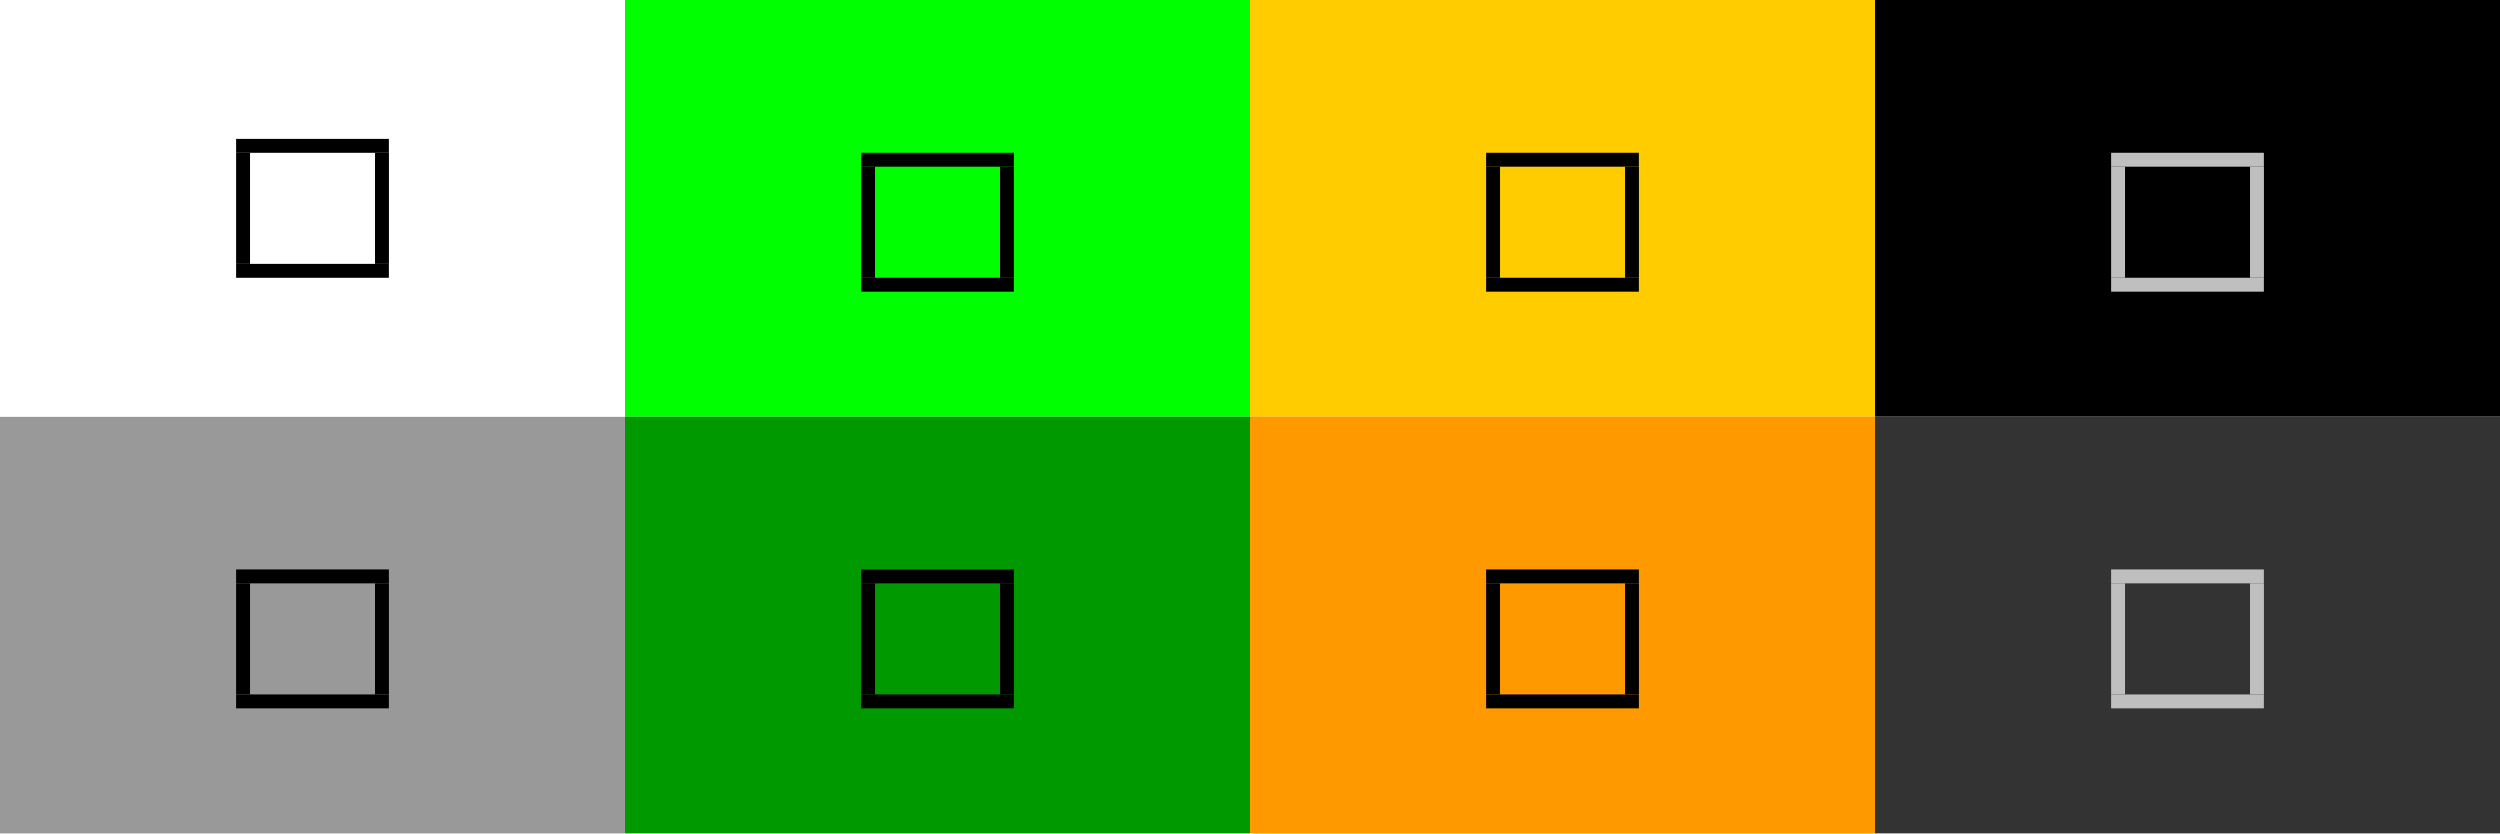
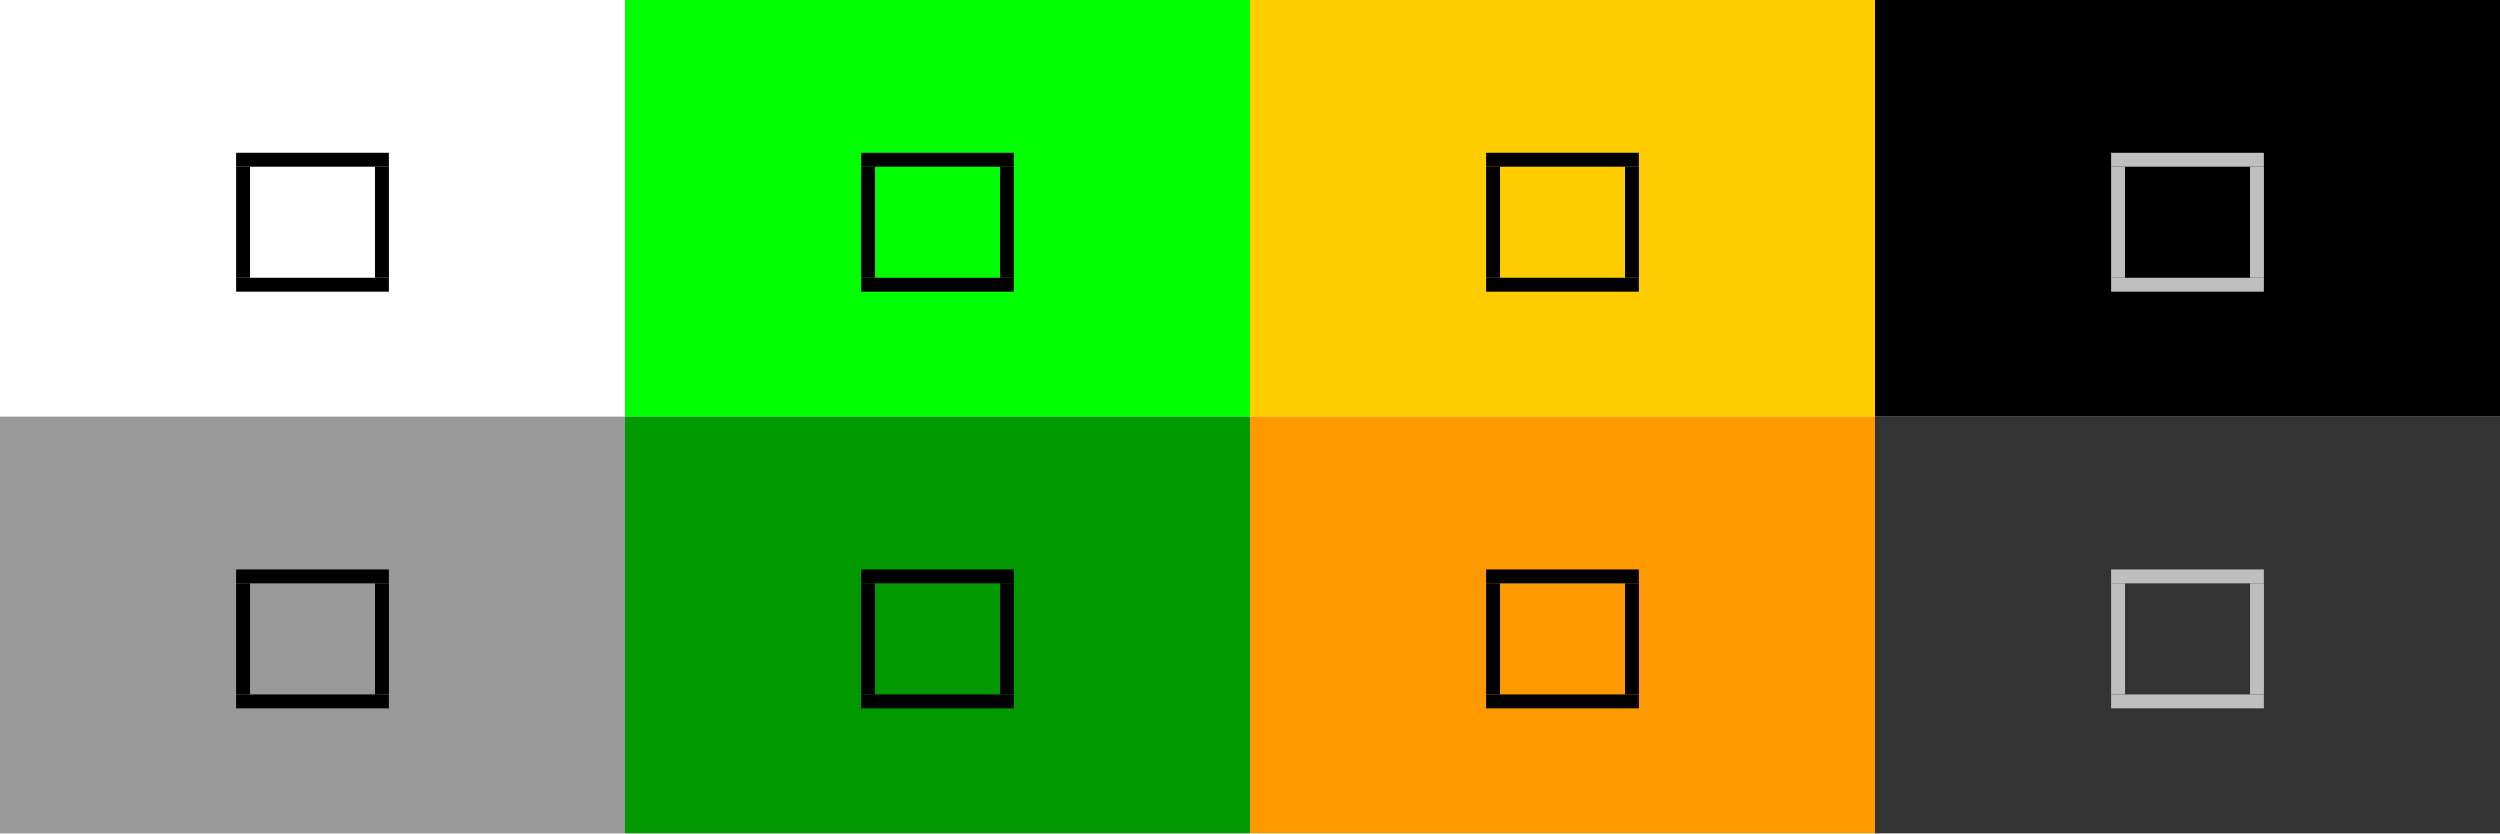
<svg xmlns="http://www.w3.org/2000/svg" xmlns:xlink="http://www.w3.org/1999/xlink" height="60" id="layer1" width="180" version="1.1">
  <defs id="defs21" />
-   <rect y="-35" x="8.4403485e-17" height="30" width="45" id="rect936-67" style="fill:#0033ff;fill-opacity:1;stroke-width:1" />
-   <g transform="translate(-10,-7.4386597e-5)" id="g4629" style="fill:#000000">
-     <g id="g4625" transform="matrix(3.779528,0,0,3.779528,-4.3737793e-7,-1127.52)" style="fill:#000000">
+   <rect y="-35" x="8.4403485e-17" height="30" width="45" id="rect936-67" style="fill:#ff0aff;fill-opacity:1;stroke-width:1" />
+   <g id="g4615" transform="translate(-14.00001,-7.4386597e-5)">
+     <g style="fill:#ffffff" transform="matrix(3.779528,0,0,3.779528,-4.3737793e-7,-1127.52)" id="sd-5">
+       <rect y="294.354" x="4.498" height="0.265" width="2.91" id="rect934-35" style="fill:#000000;fill-opacity:1;stroke-width:0.265" />
+       <rect y="291.973" x="4.498" height="0.265" width="2.91" id="rect934-3-6" style="fill:#000000;fill-opacity:1;stroke-width:0.265" />
+       <rect y="292.237" x="4.498" height="2.117" width="0.265" id="rect965-29" style="fill:#000000;fill-opacity:1;stroke-width:0.265" />
+       <rect y="292.237" x="7.144" height="2.117" width="0.265" id="rect965-6-1" style="fill:#000000;fill-opacity:1;stroke-width:0.265" />
+     </g>
+   </g>
+   <g transform="translate(0,-5.8644324e-5)" id="g4629" style="fill:#ffffff">
+     <g id="g4625" transform="matrix(3.779528,0,0,3.779528,-4.3737793e-7,-1127.52)" style="fill:#ffffff">
      <rect style="fill:#000000;fill-opacity:1;stroke-width:0.265" id="rect4617" width="2.91" height="0.265" x="4.498" y="294.354" />
      <rect style="fill:#000000;fill-opacity:1;stroke-width:0.265" id="rect4619" width="2.91" height="0.265" x="4.498" y="291.973" />
      <rect style="fill:#000000;fill-opacity:1;stroke-width:0.265" id="rect4621" width="0.265" height="2.117" x="4.498" y="292.237" />
      <rect style="fill:#000000;fill-opacity:1;stroke-width:0.265" id="rect4623" width="0.265" height="2.117" x="7.144" y="292.237" />
    </g>
  </g>
-   <g id="g4643" transform="translate(12)" style="fill:#bfbfbf;fill-opacity:1">
+   <g id="g4643" transform="translate(14)" style="fill:#bfbfbf;fill-opacity:1">
    <g style="fill:#bfbfbf;fill-opacity:1" transform="matrix(3.779528,0,0,3.779528,-4.3737793e-7,-1127.52)" id="g4639">
      <rect y="294.354" x="4.498" height="0.265" width="2.91" id="rect4631" style="fill:#bfbfbf;fill-opacity:1;stroke-width:0.265" />
      <rect y="291.973" x="4.498" height="0.265" width="2.91" id="rect4633" style="fill:#bfbfbf;fill-opacity:1;stroke-width:0.265" />
      <rect y="292.237" x="4.498" height="2.117" width="0.265" id="rect4635" style="fill:#bfbfbf;fill-opacity:1;stroke-width:0.265" />
      <rect y="292.237" x="7.144" height="2.117" width="0.265" id="rect4637" style="fill:#bfbfbf;fill-opacity:1;stroke-width:0.265" />
    </g>
  </g>
+   <g id="active-center">
+     <rect style="fill:#ffffff;fill-opacity:1;stroke-width:1" id="rect936" width="45" height="30" x="3.737793e-08" y="-1.4938964e-06" />
+     <use height="100%" width="100%" transform="translate(14.00001,35.00004)" id="use4645" xlink:href="#g4615" y="0" x="0" />
+   </g>
  <g id="hover-center">
    <rect style="fill:#00ff00;fill-opacity:1;stroke-width:1" id="rect936-3" width="45" height="30" x="45" y="-1.2468262e-06" />
-     <use height="100%" width="100%" transform="translate(55,35)" id="use4746" xlink:href="#g4629" y="0" x="0" />
+     <use height="100%" width="100%" transform="translate(45,34.99998)" id="use4746" xlink:href="#g4629" y="0" x="0" />
  </g>
  <g id="deactivated-center">
    <rect style="fill:#000000;fill-opacity:1;stroke-width:1" id="rect936-61" width="45" height="30" x="135" y="-9.3703611e-06" />
-     <use height="100%" width="100%" transform="translate(123,34.99993)" id="use4748" xlink:href="#g4643" y="0" x="0" />
+     <use height="100%" width="100%" transform="translate(121,34.99993)" id="use4748" xlink:href="#g4643" y="0" x="0" />
  </g>
  <g id="deactivated-inactive-center">
    <rect style="fill:#333333;fill-opacity:1;stroke-width:1" id="rect936-4" width="45" height="30" x="135" y="30" />
-     <use height="100%" width="100%" transform="translate(123,64.99993)" id="use4750" xlink:href="#g4643" y="0" x="0" />
+     <use height="100%" width="100%" transform="translate(121,64.99993)" id="use4750" xlink:href="#g4643" y="0" x="0" />
  </g>
  <g id="hover-inactive-center">
    <rect style="fill:#009900;fill-opacity:1;stroke-width:1" id="rect936-1" width="45" height="30" x="45" y="30" />
-     <use height="100%" width="100%" transform="translate(55,65)" id="use4754" xlink:href="#g4629" y="0" x="0" />
+     <use height="100%" width="100%" transform="translate(45,64.99998)" id="use4754" xlink:href="#g4629" y="0" x="0" />
  </g>
  <g id="pressed-center">
    <rect style="fill:#ffcc00;fill-opacity:1;stroke-width:1" id="rect936-6" width="45" height="30" x="90" y="-9.3703611e-06" />
-     <use height="100%" width="100%" transform="translate(100,35)" id="use4756" xlink:href="#g4629" y="0" x="0" />
+     <use height="100%" width="100%" transform="translate(90,34.99998)" id="use4756" xlink:href="#g4629" y="0" x="0" />
  </g>
  <g id="pressed-inactive-center">
    <rect style="fill:#ff9900;fill-opacity:1;stroke-width:1" id="rect936-37" width="45" height="30" x="90" y="30" />
-     <use height="100%" width="100%" transform="translate(100,65)" id="use4758" xlink:href="#g4629" y="0" x="0" />
+     <use height="100%" width="100%" transform="translate(90,64.99998)" id="use4758" xlink:href="#g4629" y="0" x="0" />
  </g>
  <g id="inactive-center">
    <rect style="fill:#999999;fill-opacity:1;stroke-width:1" id="rect936-0" width="45" height="30" x="-2.2209949e-08" y="30" />
    <use height="100%" width="100%" transform="translate(-90,1.5742273e-5)" id="use4760" xlink:href="#use4758" y="0" x="0" />
  </g>
-   <g id="active-center">
-     <rect style="fill:#ffffff;fill-opacity:1;stroke-width:1" id="rect936" width="45" height="30" x="3.737793e-08" y="-1.4938964e-06" />
-     <use height="100%" width="100%" transform="translate(10,34.00003)" id="use8857" xlink:href="#g4629" y="0" x="0" />
-   </g>
</svg>
